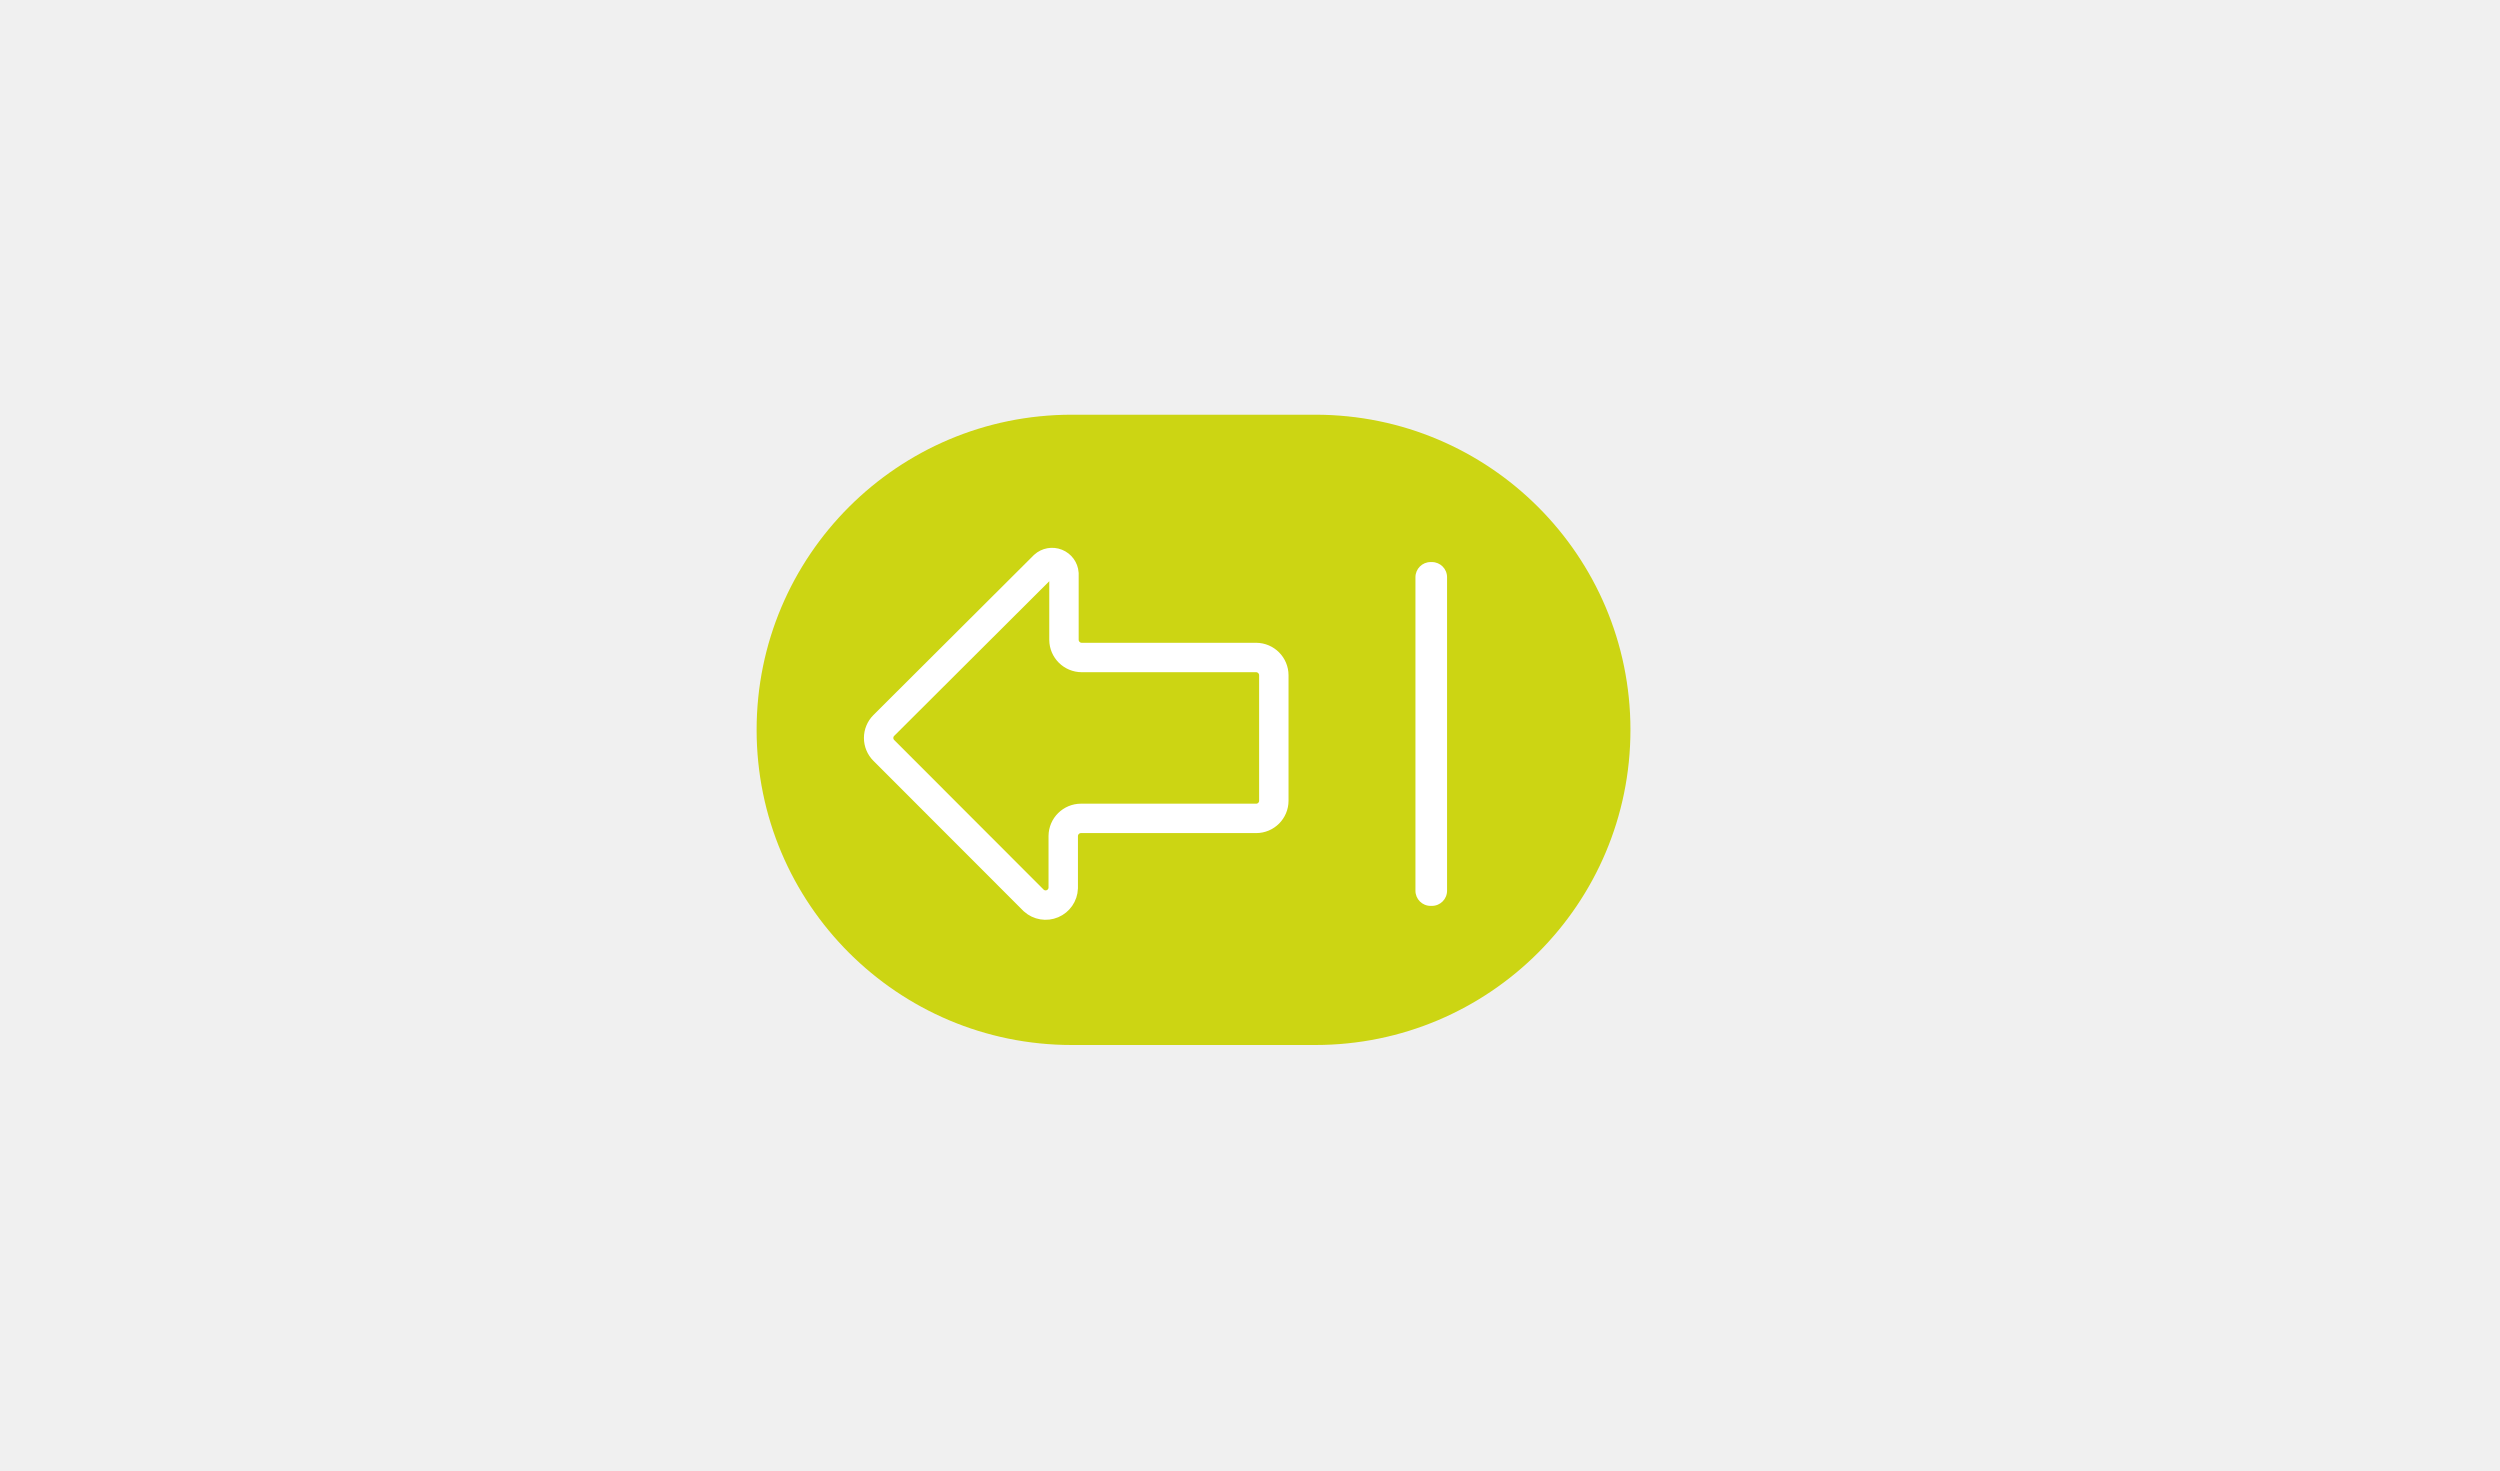
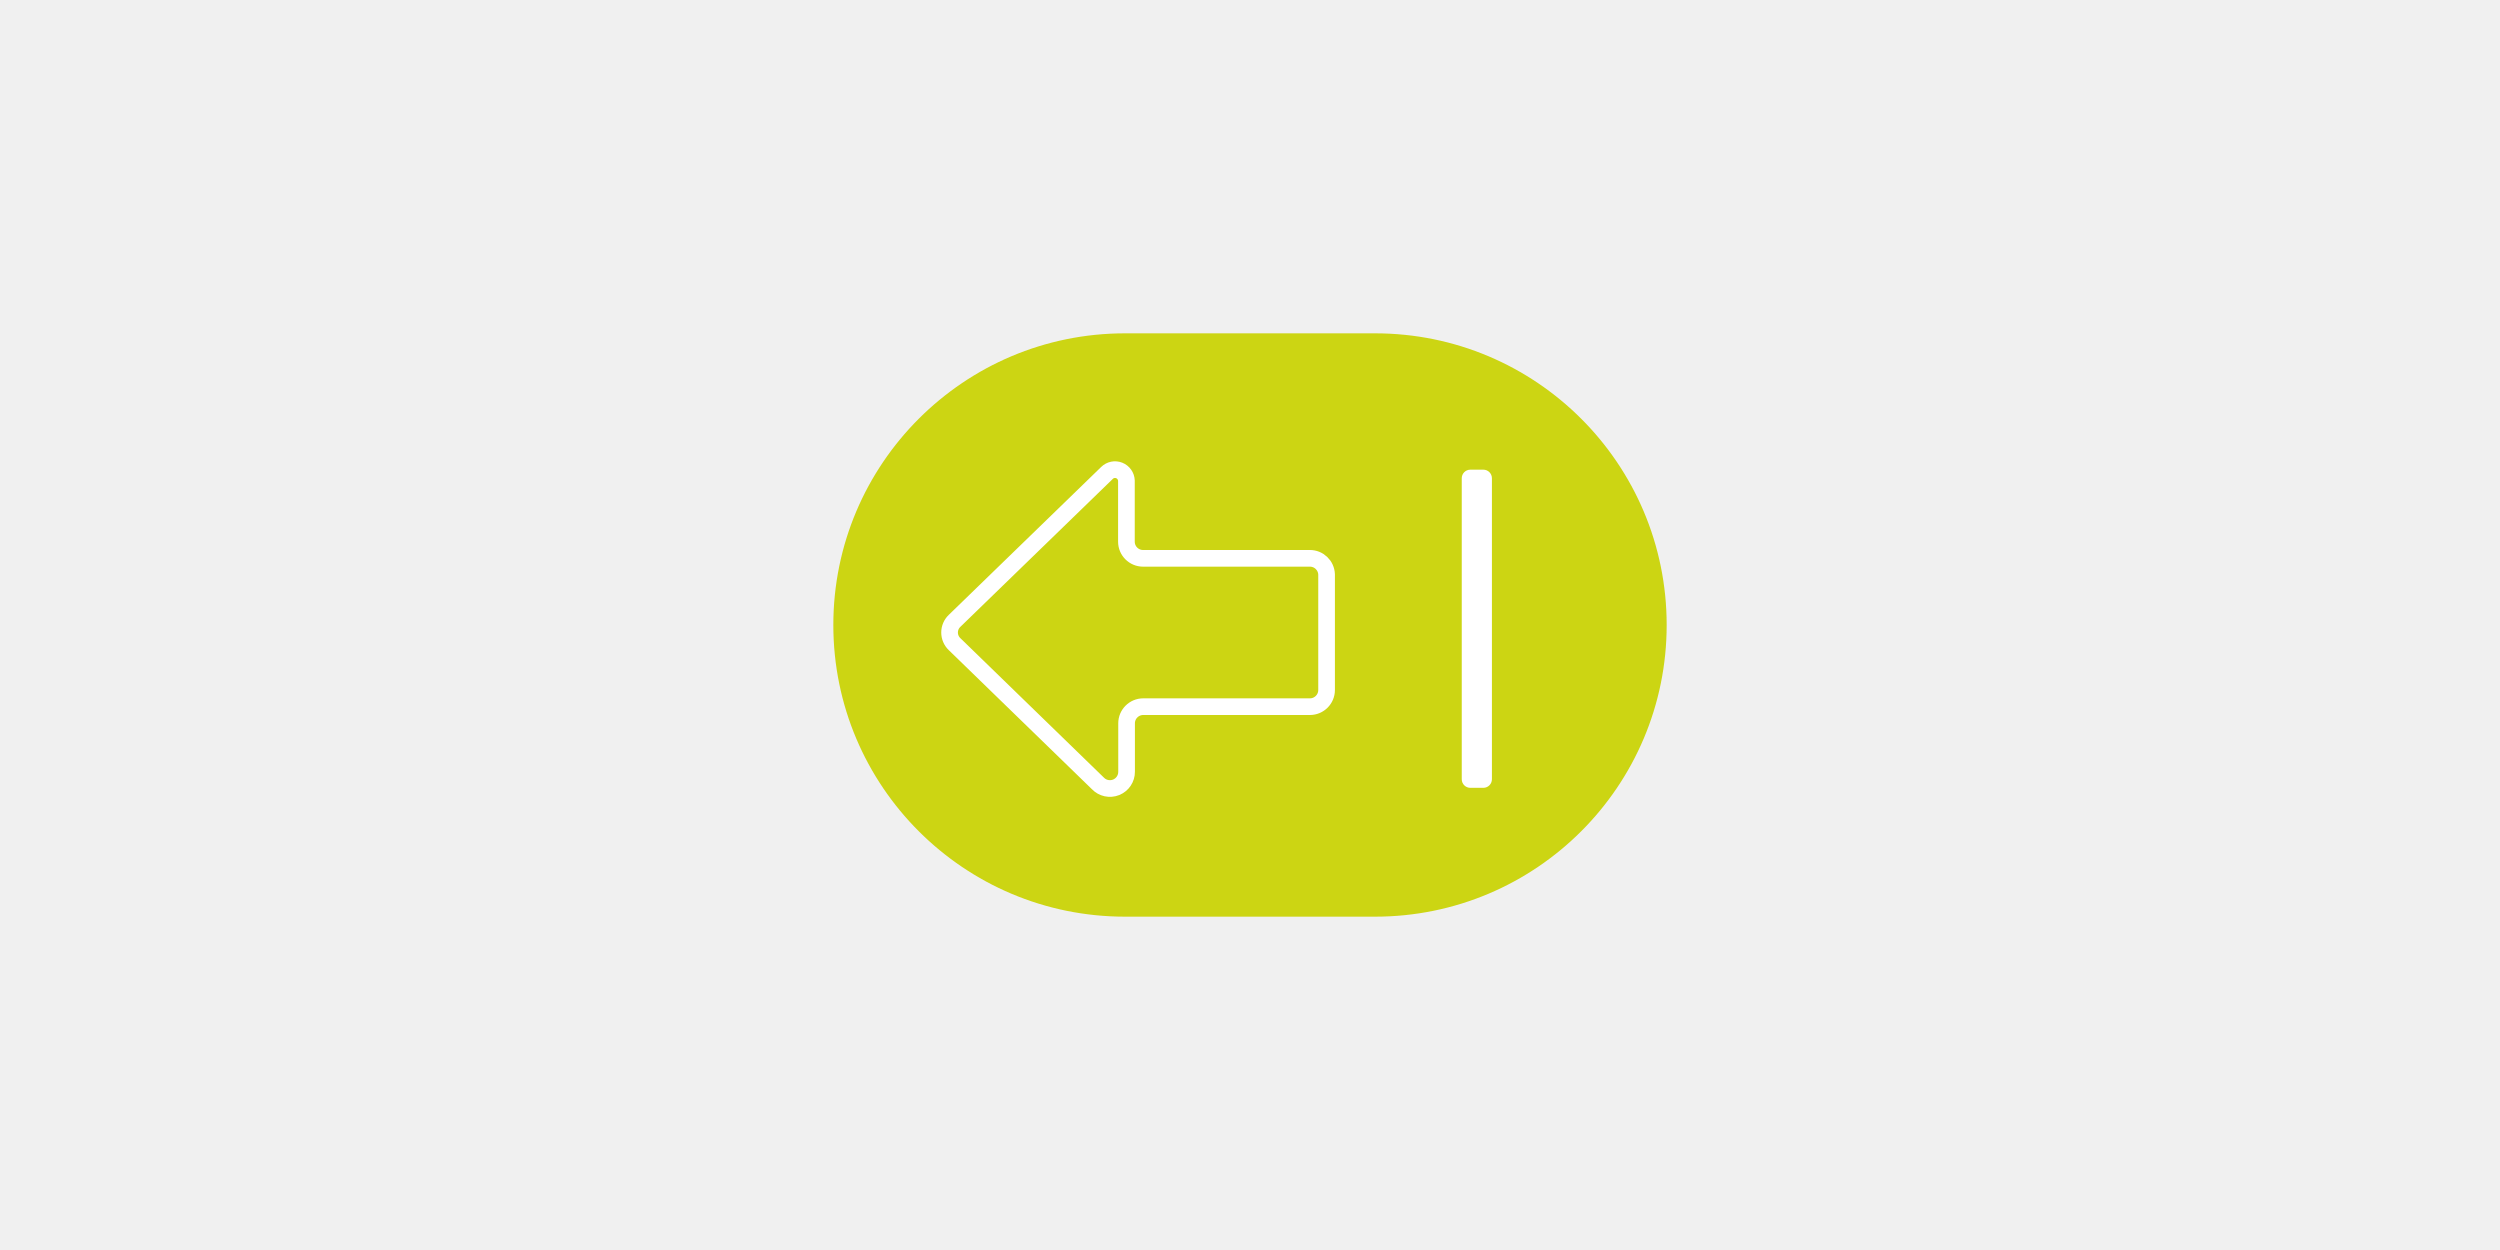
- <svg xmlns="http://www.w3.org/2000/svg" viewBox="0 0 170 100">
+ <svg xmlns="http://www.w3.org/2000/svg" viewBox="0 0 300 150">
  <defs>
    <style>.cls-1{fill:#ccd513;}.cls-2{fill:none;stroke:#fff;stroke-miterlimit:10;stroke-width:2px;}.cls-3{fill:#fff;}</style>
  </defs>
-   <g id="Warstwa_1" data-name="Warstwa 1">
-     <rect class="cls-1" x="51.44" y="28.2" width="59.42" height="42.86" rx="21.43" transform="translate(162.31 99.26) rotate(180)" />
-   </g>
  <g id="Warstwa_2" data-name="Warstwa 2">
-     <path class="cls-2" d="M85.42,44.71H73.56a1.21,1.21,0,0,1-1.21-1.2V39A.81.81,0,0,0,71,38.46L60.1,49.33a1.2,1.2,0,0,0,0,1.7L70.3,61.24a1.2,1.2,0,0,0,2-.85V56.85a1.21,1.21,0,0,1,1.21-1.2H85.42a1.2,1.2,0,0,0,1.2-1.2V45.92A1.21,1.21,0,0,0,85.42,44.71Z" />
-     <rect class="cls-3" x="96.25" y="38.22" width="2.15" height="23.38" rx="1.03" />
+     <rect class="cls-1" x="100" y="40" width="100" height="70" rx="35" transform="translate(300 150) rotate(-180)" />
+     <path class="cls-2" d="M157.17,67h-20a2,2,0,0,1-2-2V57.68a1.37,1.37,0,0,0-2.33-.93l-18.3,17.76a1.93,1.93,0,0,0,0,2.78L131.74,94a2,2,0,0,0,3.45-1.39V86.8a2,2,0,0,1,2-2h20a2,2,0,0,0,2-2V68.93A2,2,0,0,0,157.17,67Z" />
+     <rect class="cls-3" x="175.41" y="56.36" width="3.62" height="38.18" rx="1.03" />
  </g>
</svg>
